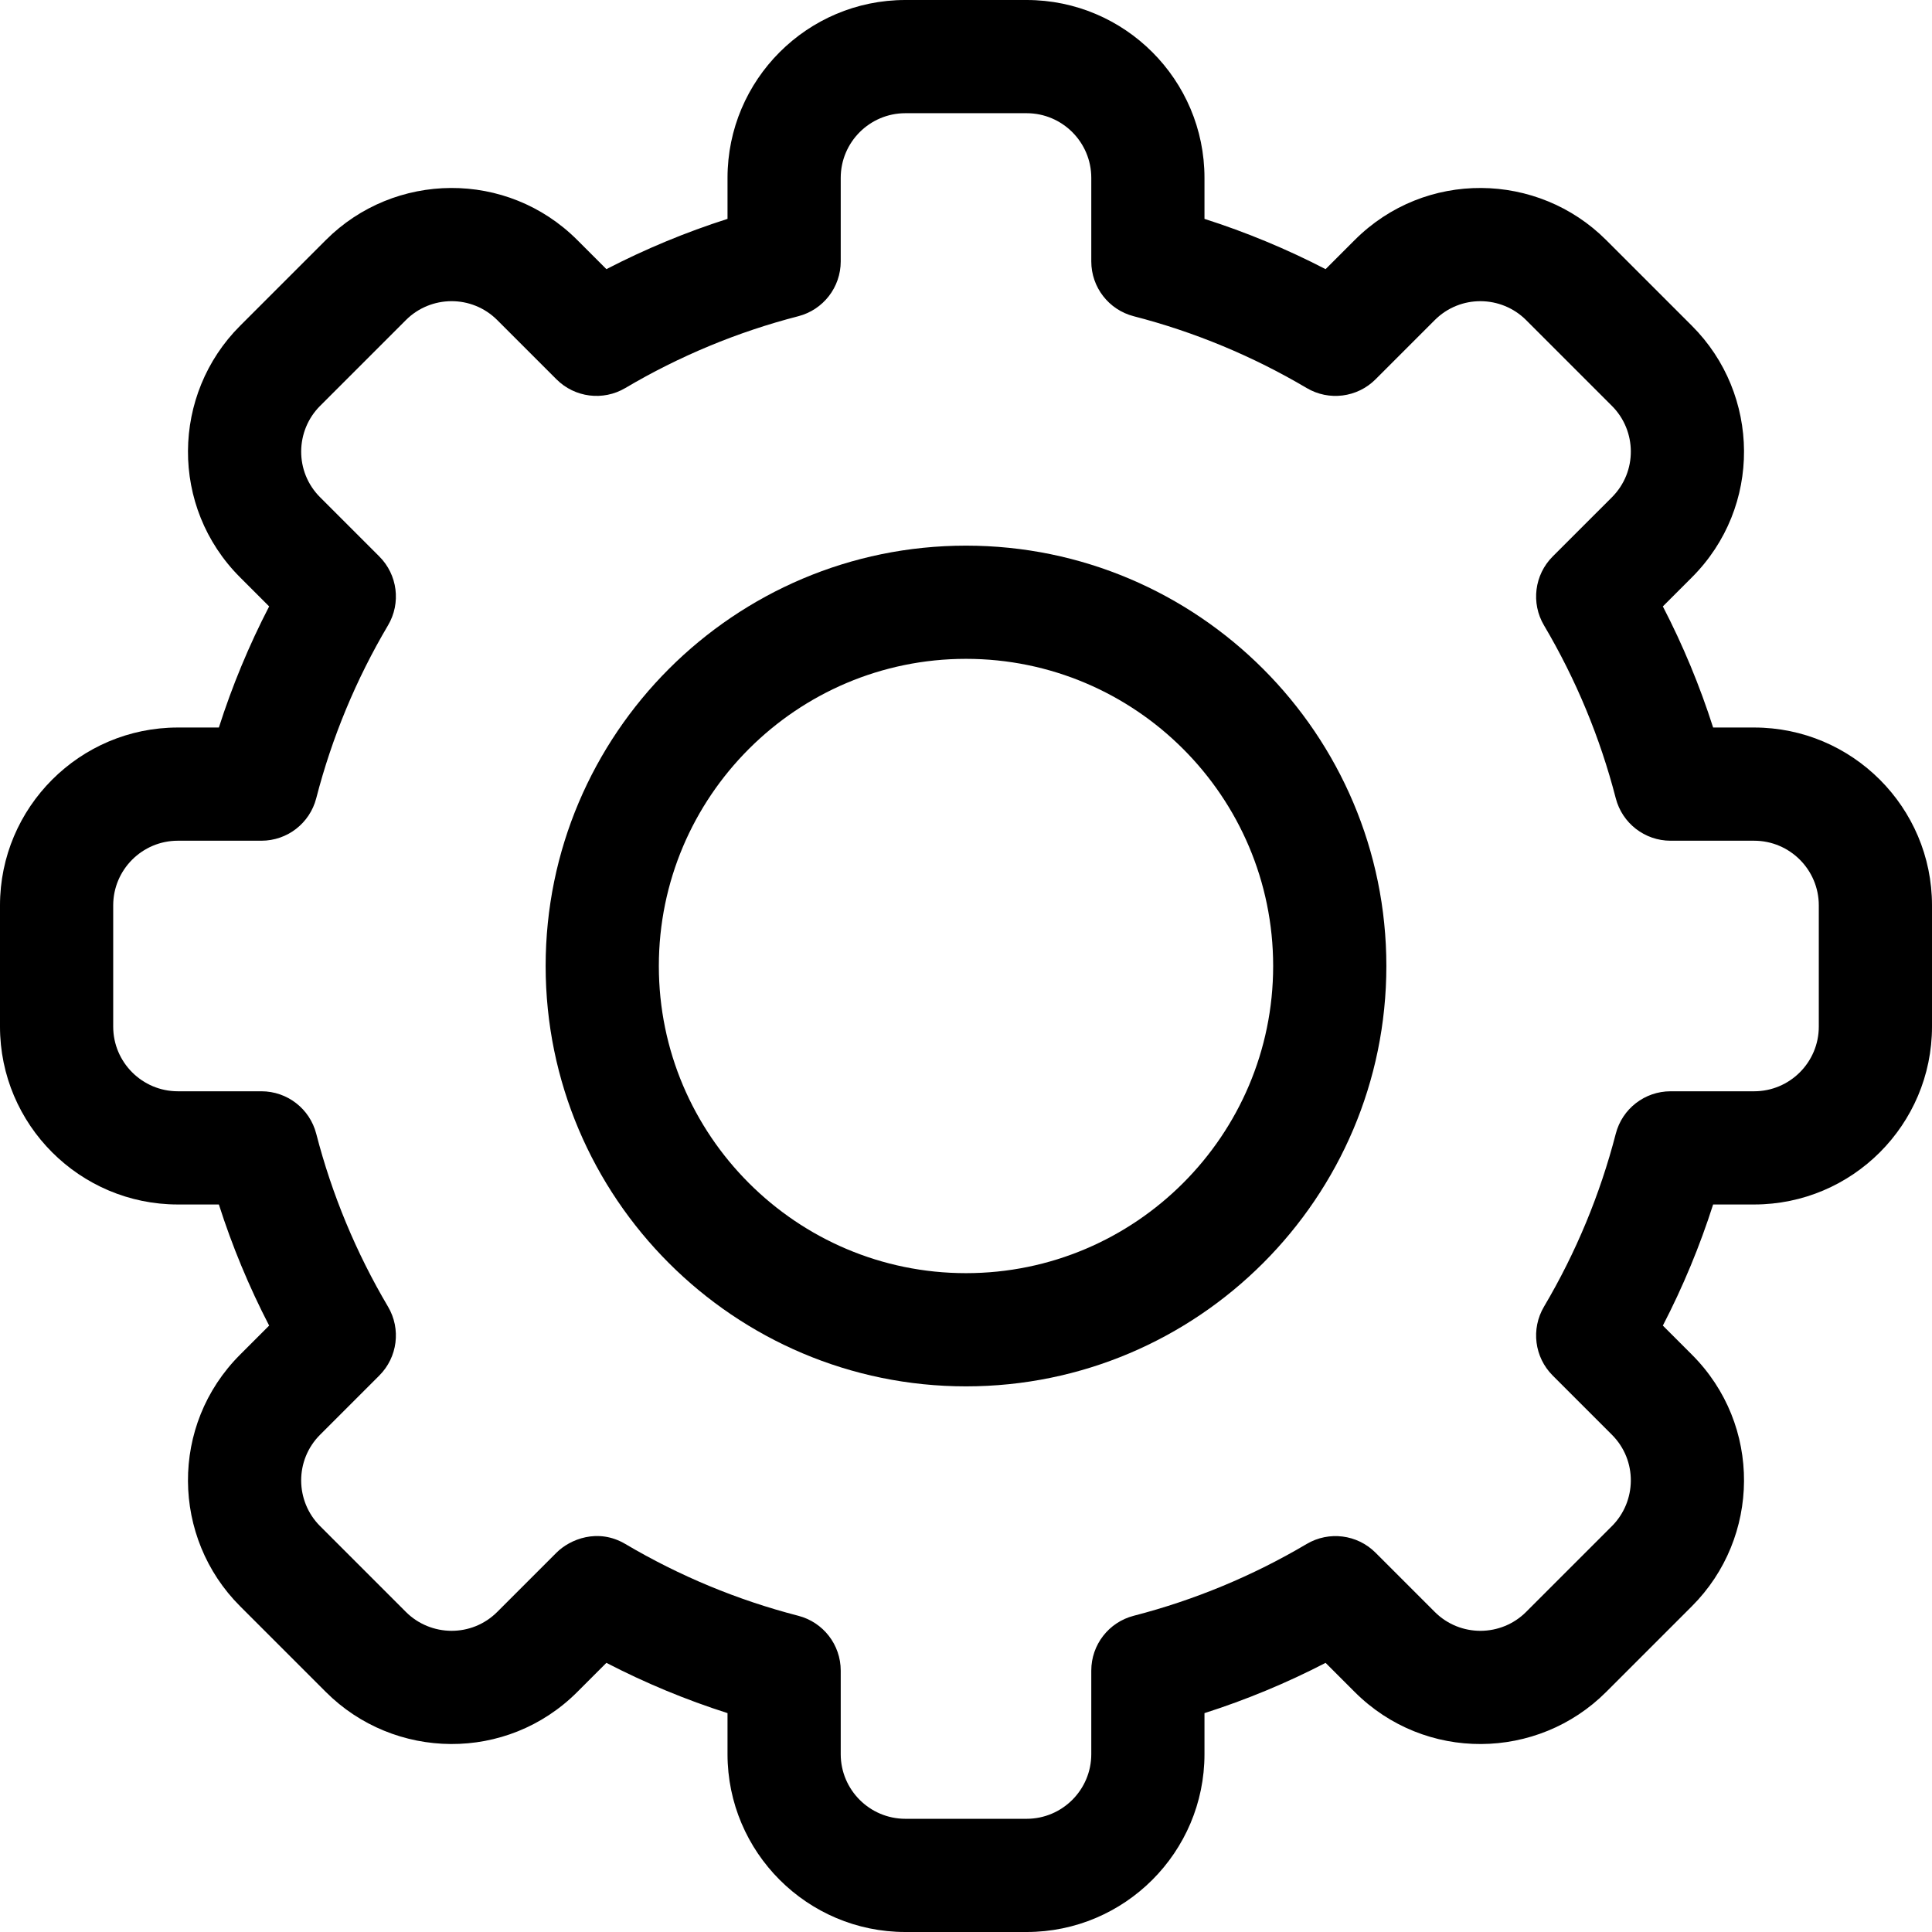
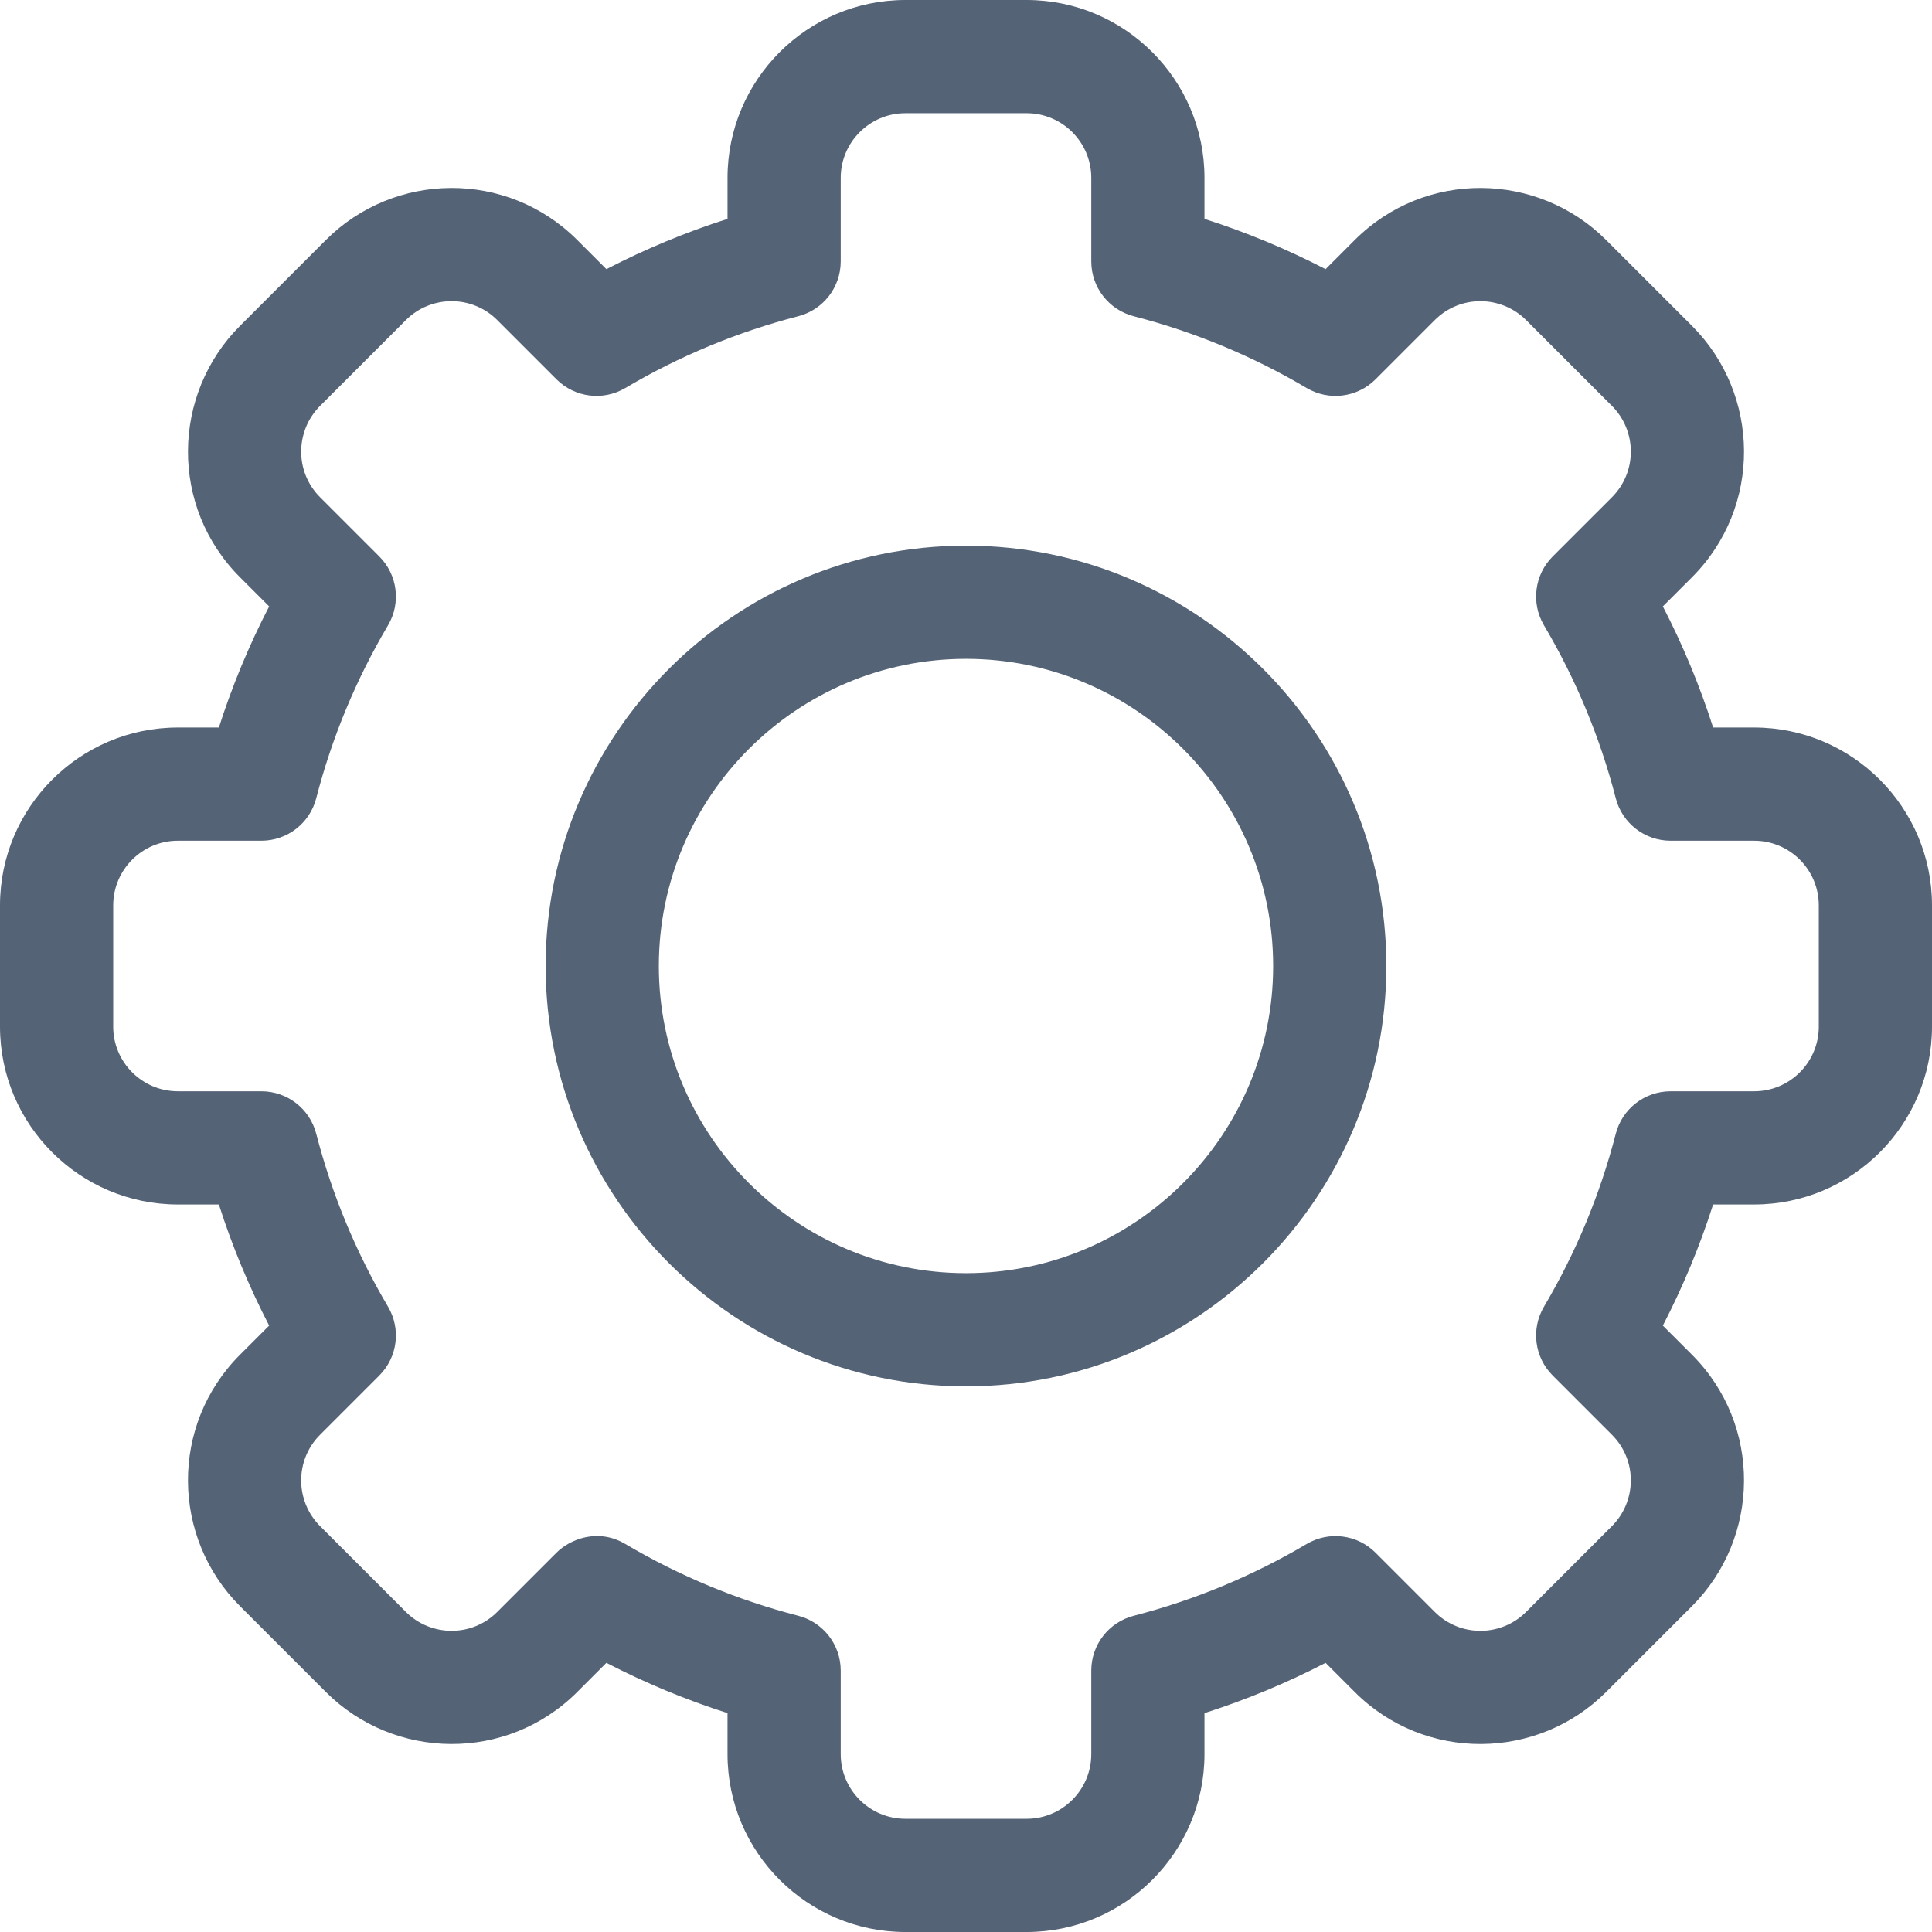
- <svg xmlns="http://www.w3.org/2000/svg" id="Layer_1" enable-background="new 0 0 512 512" height="512" viewBox="0 0 512 512" width="512">
-   <path d="m272.066 512h-32.133c-25.989 0-47.134-21.144-47.134-47.133v-10.871c-11.049-3.53-21.784-7.986-32.097-13.323l-7.704 7.704c-18.659 18.682-48.548 18.134-66.665-.007l-22.711-22.71c-18.149-18.129-18.671-48.008.006-66.665l7.698-7.698c-5.337-10.313-9.792-21.046-13.323-32.097h-10.87c-25.988 0-47.133-21.144-47.133-47.133v-32.134c0-25.989 21.145-47.133 47.134-47.133h10.87c3.531-11.05 7.986-21.784 13.323-32.097l-7.704-7.703c-18.666-18.646-18.151-48.528.006-66.665l22.713-22.712c18.159-18.184 48.041-18.638 66.664.006l7.697 7.697c10.313-5.336 21.048-9.792 32.097-13.323v-10.87c0-25.989 21.144-47.133 47.134-47.133h32.133c25.989 0 47.133 21.144 47.133 47.133v10.871c11.049 3.53 21.784 7.986 32.097 13.323l7.704-7.704c18.659-18.682 48.548-18.134 66.665.007l22.711 22.71c18.149 18.129 18.671 48.008-.006 66.665l-7.698 7.698c5.337 10.313 9.792 21.046 13.323 32.097h10.87c25.989 0 47.134 21.144 47.134 47.133v32.134c0 25.989-21.145 47.133-47.134 47.133h-10.87c-3.531 11.05-7.986 21.784-13.323 32.097l7.704 7.704c18.666 18.646 18.151 48.528-.006 66.665l-22.713 22.712c-18.159 18.184-48.041 18.638-66.664-.006l-7.697-7.697c-10.313 5.336-21.048 9.792-32.097 13.323v10.871c0 25.987-21.144 47.131-47.134 47.131zm-106.349-102.83c14.327 8.473 29.747 14.874 45.831 19.025 6.624 1.709 11.252 7.683 11.252 14.524v22.148c0 9.447 7.687 17.133 17.134 17.133h32.133c9.447 0 17.134-7.686 17.134-17.133v-22.148c0-6.841 4.628-12.815 11.252-14.524 16.084-4.151 31.504-10.552 45.831-19.025 5.895-3.486 13.4-2.538 18.243 2.305l15.688 15.689c6.764 6.772 17.626 6.615 24.224.007l22.727-22.726c6.582-6.574 6.802-17.438.006-24.225l-15.695-15.695c-4.842-4.842-5.79-12.348-2.305-18.242 8.473-14.326 14.873-29.746 19.024-45.831 1.71-6.624 7.684-11.251 14.524-11.251h22.147c9.447 0 17.134-7.686 17.134-17.133v-32.134c0-9.447-7.687-17.133-17.134-17.133h-22.147c-6.841 0-12.814-4.628-14.524-11.251-4.151-16.085-10.552-31.505-19.024-45.831-3.485-5.894-2.537-13.4 2.305-18.242l15.689-15.689c6.782-6.774 6.605-17.634.006-24.225l-22.725-22.725c-6.587-6.596-17.451-6.789-24.225-.006l-15.694 15.695c-4.842 4.843-12.35 5.791-18.243 2.305-14.327-8.473-29.747-14.874-45.831-19.025-6.624-1.709-11.252-7.683-11.252-14.524v-22.15c0-9.447-7.687-17.133-17.134-17.133h-32.133c-9.447 0-17.134 7.686-17.134 17.133v22.148c0 6.841-4.628 12.815-11.252 14.524-16.084 4.151-31.504 10.552-45.831 19.025-5.896 3.485-13.401 2.537-18.243-2.305l-15.688-15.689c-6.764-6.772-17.627-6.615-24.224-.007l-22.727 22.726c-6.582 6.574-6.802 17.437-.006 24.225l15.695 15.695c4.842 4.842 5.79 12.348 2.305 18.242-8.473 14.326-14.873 29.746-19.024 45.831-1.71 6.624-7.684 11.251-14.524 11.251h-22.148c-9.447.001-17.134 7.687-17.134 17.134v32.134c0 9.447 7.687 17.133 17.134 17.133h22.147c6.841 0 12.814 4.628 14.524 11.251 4.151 16.085 10.552 31.505 19.024 45.831 3.485 5.894 2.537 13.4-2.305 18.242l-15.689 15.689c-6.782 6.774-6.605 17.634-.006 24.225l22.725 22.725c6.587 6.596 17.451 6.789 24.225.006l15.694-15.695c3.568-3.567 10.991-6.594 18.244-2.304z" />
-   <path d="m256 367.4c-61.427 0-111.4-49.974-111.4-111.4s49.973-111.4 111.4-111.4 111.4 49.974 111.4 111.4-49.973 111.4-111.4 111.4zm0-192.8c-44.885 0-81.4 36.516-81.4 81.4s36.516 81.4 81.4 81.4 81.4-36.516 81.4-81.4-36.515-81.4-81.4-81.4z" />
+ <svg xmlns="http://www.w3.org/2000/svg" id="Layer_1" enable-background="new 0 0 512 512" viewBox="0 0 512 512">
+   <path fill="#556377" d="m272.066 512h-32.133c-25.989 0-47.134-21.144-47.134-47.133v-10.871c-11.049-3.53-21.784-7.986-32.097-13.323l-7.704 7.704c-18.659 18.682-48.548 18.134-66.665-.007l-22.711-22.71c-18.149-18.129-18.671-48.008.006-66.665l7.698-7.698c-5.337-10.313-9.792-21.046-13.323-32.097h-10.87c-25.988 0-47.133-21.144-47.133-47.133v-32.134c0-25.989 21.145-47.133 47.134-47.133h10.87c3.531-11.05 7.986-21.784 13.323-32.097l-7.704-7.703c-18.666-18.646-18.151-48.528.006-66.665l22.713-22.712c18.159-18.184 48.041-18.638 66.664.006l7.697 7.697c10.313-5.336 21.048-9.792 32.097-13.323v-10.87c0-25.989 21.144-47.133 47.134-47.133h32.133c25.989 0 47.133 21.144 47.133 47.133v10.871c11.049 3.53 21.784 7.986 32.097 13.323l7.704-7.704c18.659-18.682 48.548-18.134 66.665.007l22.711 22.71c18.149 18.129 18.671 48.008-.006 66.665l-7.698 7.698c5.337 10.313 9.792 21.046 13.323 32.097h10.87c25.989 0 47.134 21.144 47.134 47.133v32.134c0 25.989-21.145 47.133-47.134 47.133h-10.87c-3.531 11.05-7.986 21.784-13.323 32.097l7.704 7.704c18.666 18.646 18.151 48.528-.006 66.665l-22.713 22.712c-18.159 18.184-48.041 18.638-66.664-.006l-7.697-7.697c-10.313 5.336-21.048 9.792-32.097 13.323v10.871c0 25.987-21.144 47.131-47.134 47.131zm-106.349-102.83c14.327 8.473 29.747 14.874 45.831 19.025 6.624 1.709 11.252 7.683 11.252 14.524v22.148c0 9.447 7.687 17.133 17.134 17.133h32.133c9.447 0 17.134-7.686 17.134-17.133v-22.148c0-6.841 4.628-12.815 11.252-14.524 16.084-4.151 31.504-10.552 45.831-19.025 5.895-3.486 13.4-2.538 18.243 2.305l15.688 15.689c6.764 6.772 17.626 6.615 24.224.007l22.727-22.726c6.582-6.574 6.802-17.438.006-24.225l-15.695-15.695c-4.842-4.842-5.79-12.348-2.305-18.242 8.473-14.326 14.873-29.746 19.024-45.831 1.71-6.624 7.684-11.251 14.524-11.251h22.147c9.447 0 17.134-7.686 17.134-17.133v-32.134c0-9.447-7.687-17.133-17.134-17.133h-22.147c-6.841 0-12.814-4.628-14.524-11.251-4.151-16.085-10.552-31.505-19.024-45.831-3.485-5.894-2.537-13.4 2.305-18.242l15.689-15.689c6.782-6.774 6.605-17.634.006-24.225l-22.725-22.725c-6.587-6.596-17.451-6.789-24.225-.006l-15.694 15.695c-4.842 4.843-12.35 5.791-18.243 2.305-14.327-8.473-29.747-14.874-45.831-19.025-6.624-1.709-11.252-7.683-11.252-14.524v-22.15c0-9.447-7.687-17.133-17.134-17.133h-32.133c-9.447 0-17.134 7.686-17.134 17.133v22.148c0 6.841-4.628 12.815-11.252 14.524-16.084 4.151-31.504 10.552-45.831 19.025-5.896 3.485-13.401 2.537-18.243-2.305l-15.688-15.689c-6.764-6.772-17.627-6.615-24.224-.007l-22.727 22.726c-6.582 6.574-6.802 17.437-.006 24.225l15.695 15.695c4.842 4.842 5.79 12.348 2.305 18.242-8.473 14.326-14.873 29.746-19.024 45.831-1.71 6.624-7.684 11.251-14.524 11.251h-22.148c-9.447.001-17.134 7.687-17.134 17.134v32.134c0 9.447 7.687 17.133 17.134 17.133h22.147c6.841 0 12.814 4.628 14.524 11.251 4.151 16.085 10.552 31.505 19.024 45.831 3.485 5.894 2.537 13.4-2.305 18.242l-15.689 15.689c-6.782 6.774-6.605 17.634-.006 24.225l22.725 22.725c6.587 6.596 17.451 6.789 24.225.006l15.694-15.695c3.568-3.567 10.991-6.594 18.244-2.304z" />
+   <path fill="#556377" d="m256 367.4c-61.427 0-111.4-49.974-111.4-111.4s49.973-111.4 111.4-111.4 111.4 49.974 111.4 111.4-49.973 111.4-111.4 111.4zm0-192.8c-44.885 0-81.4 36.516-81.4 81.4s36.516 81.4 81.4 81.4 81.4-36.516 81.4-81.4-36.515-81.4-81.4-81.4z" />
</svg>
